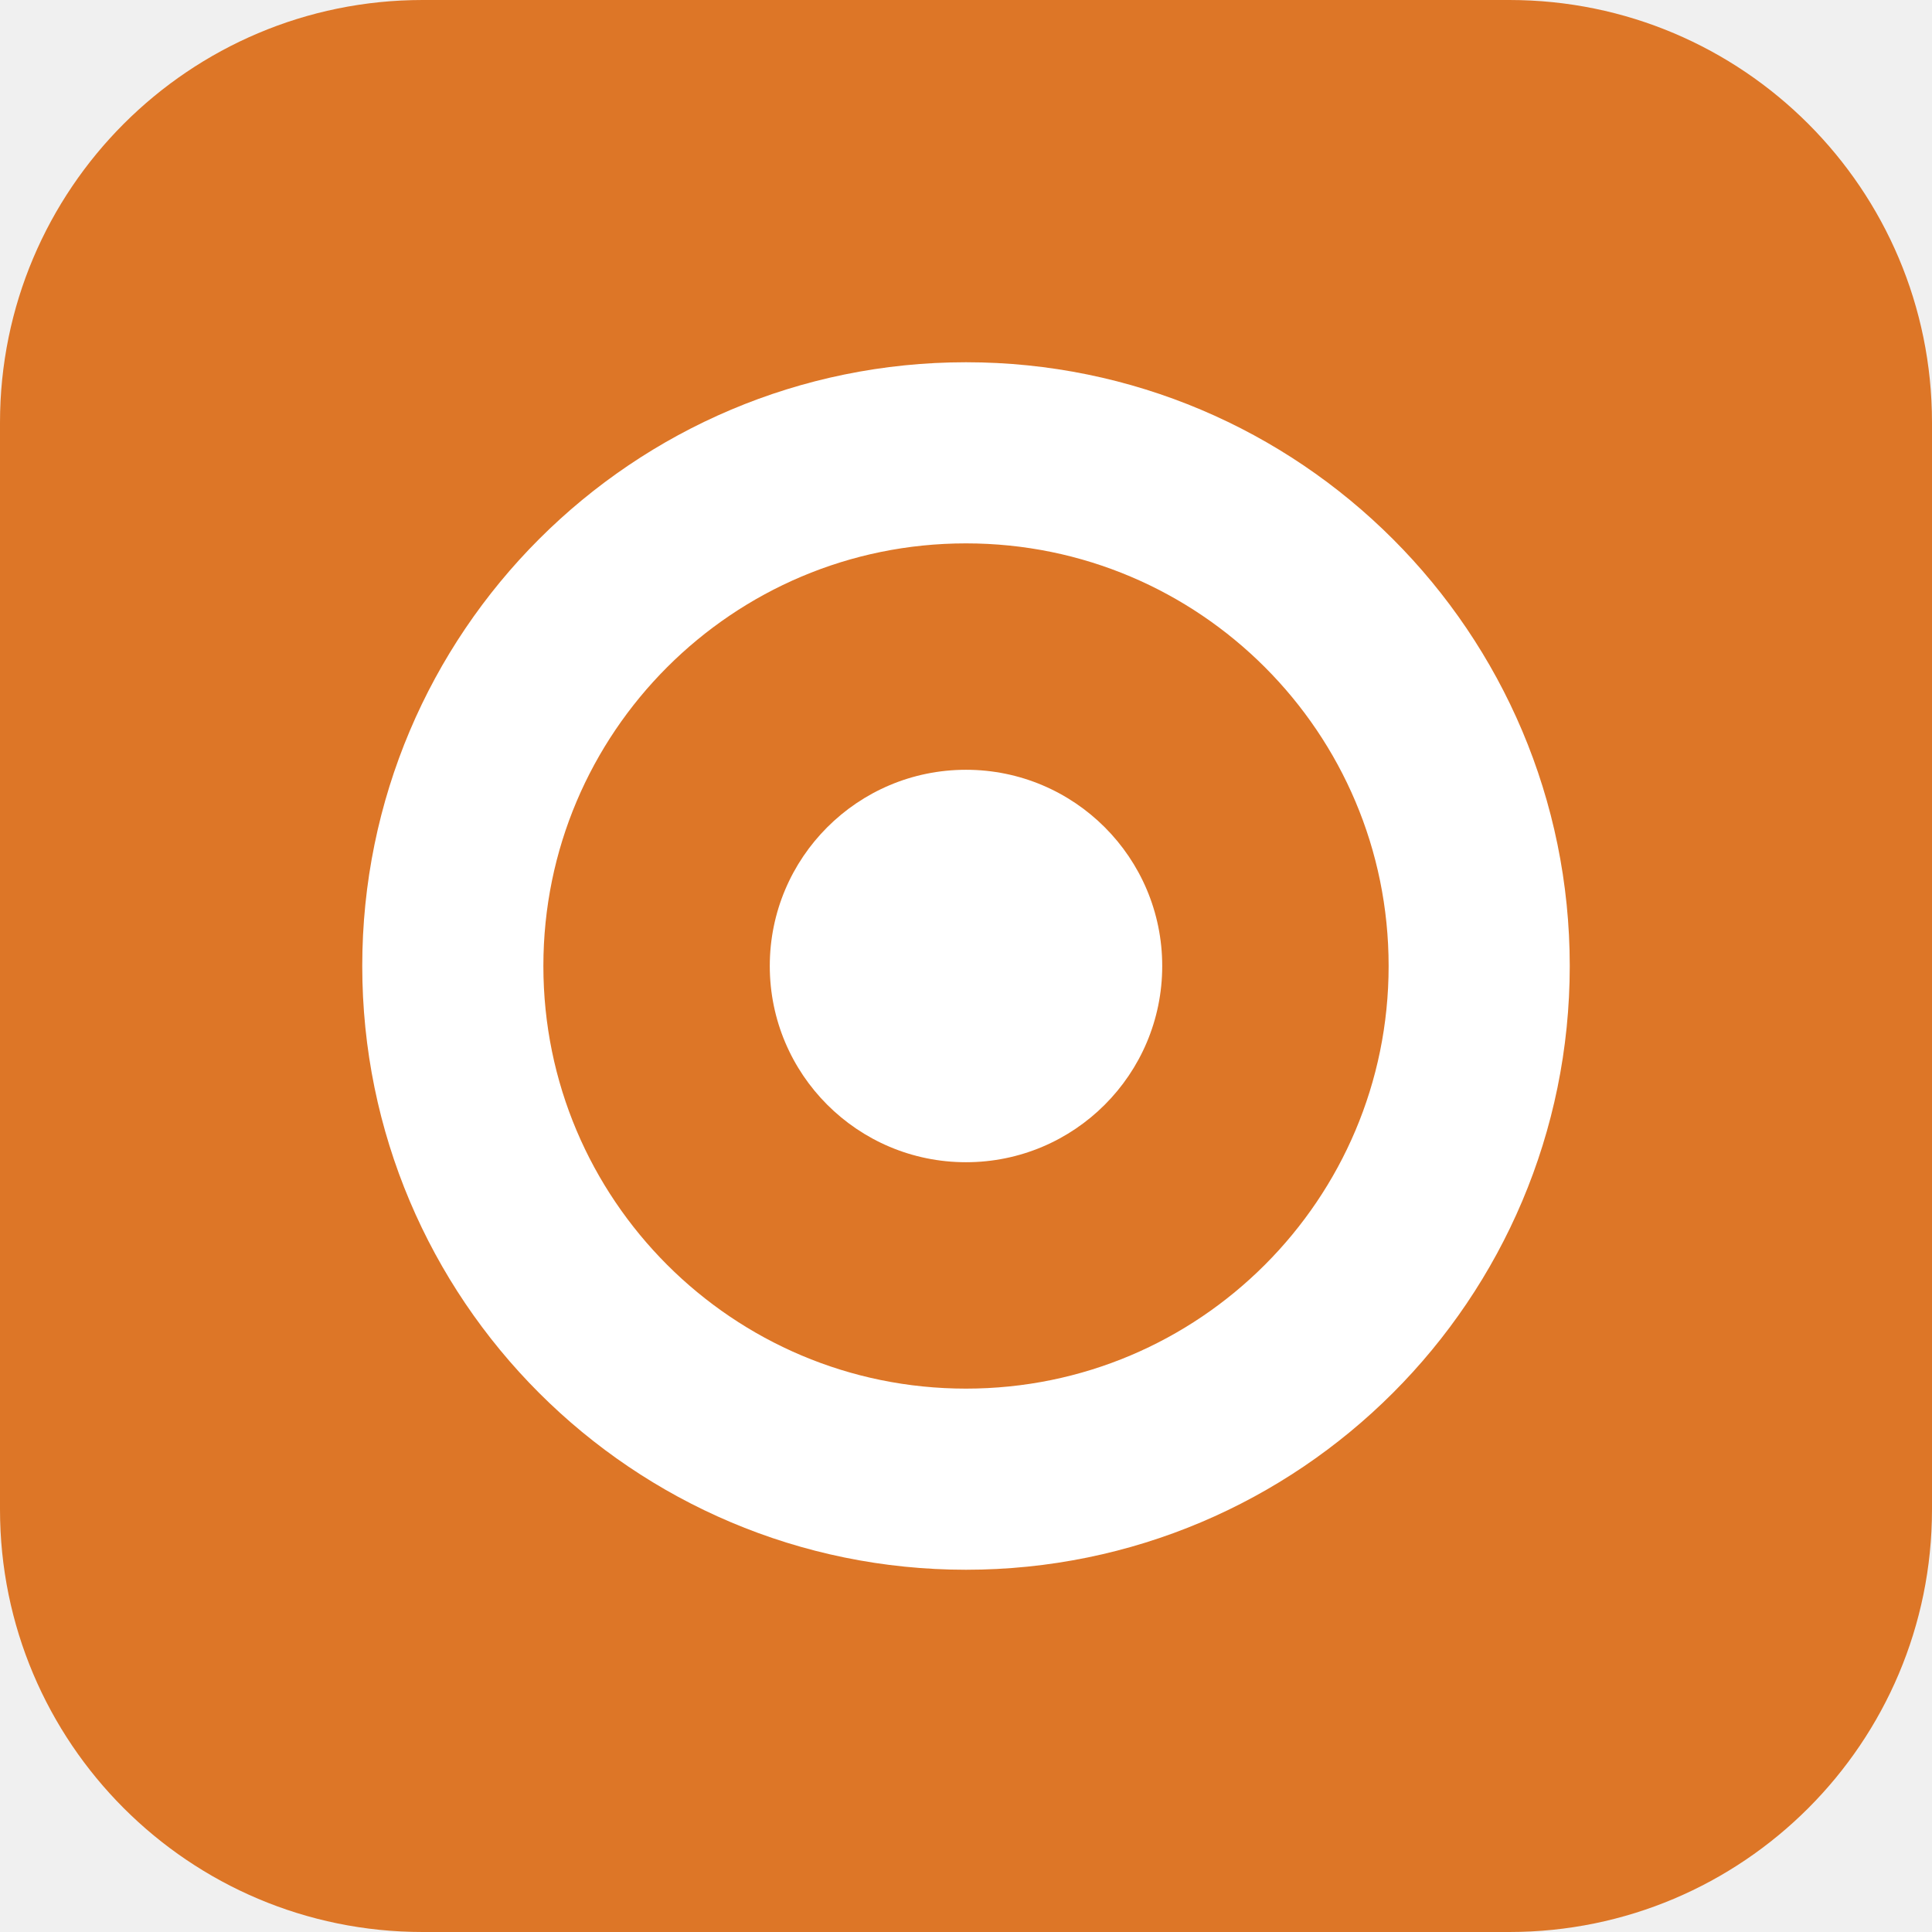
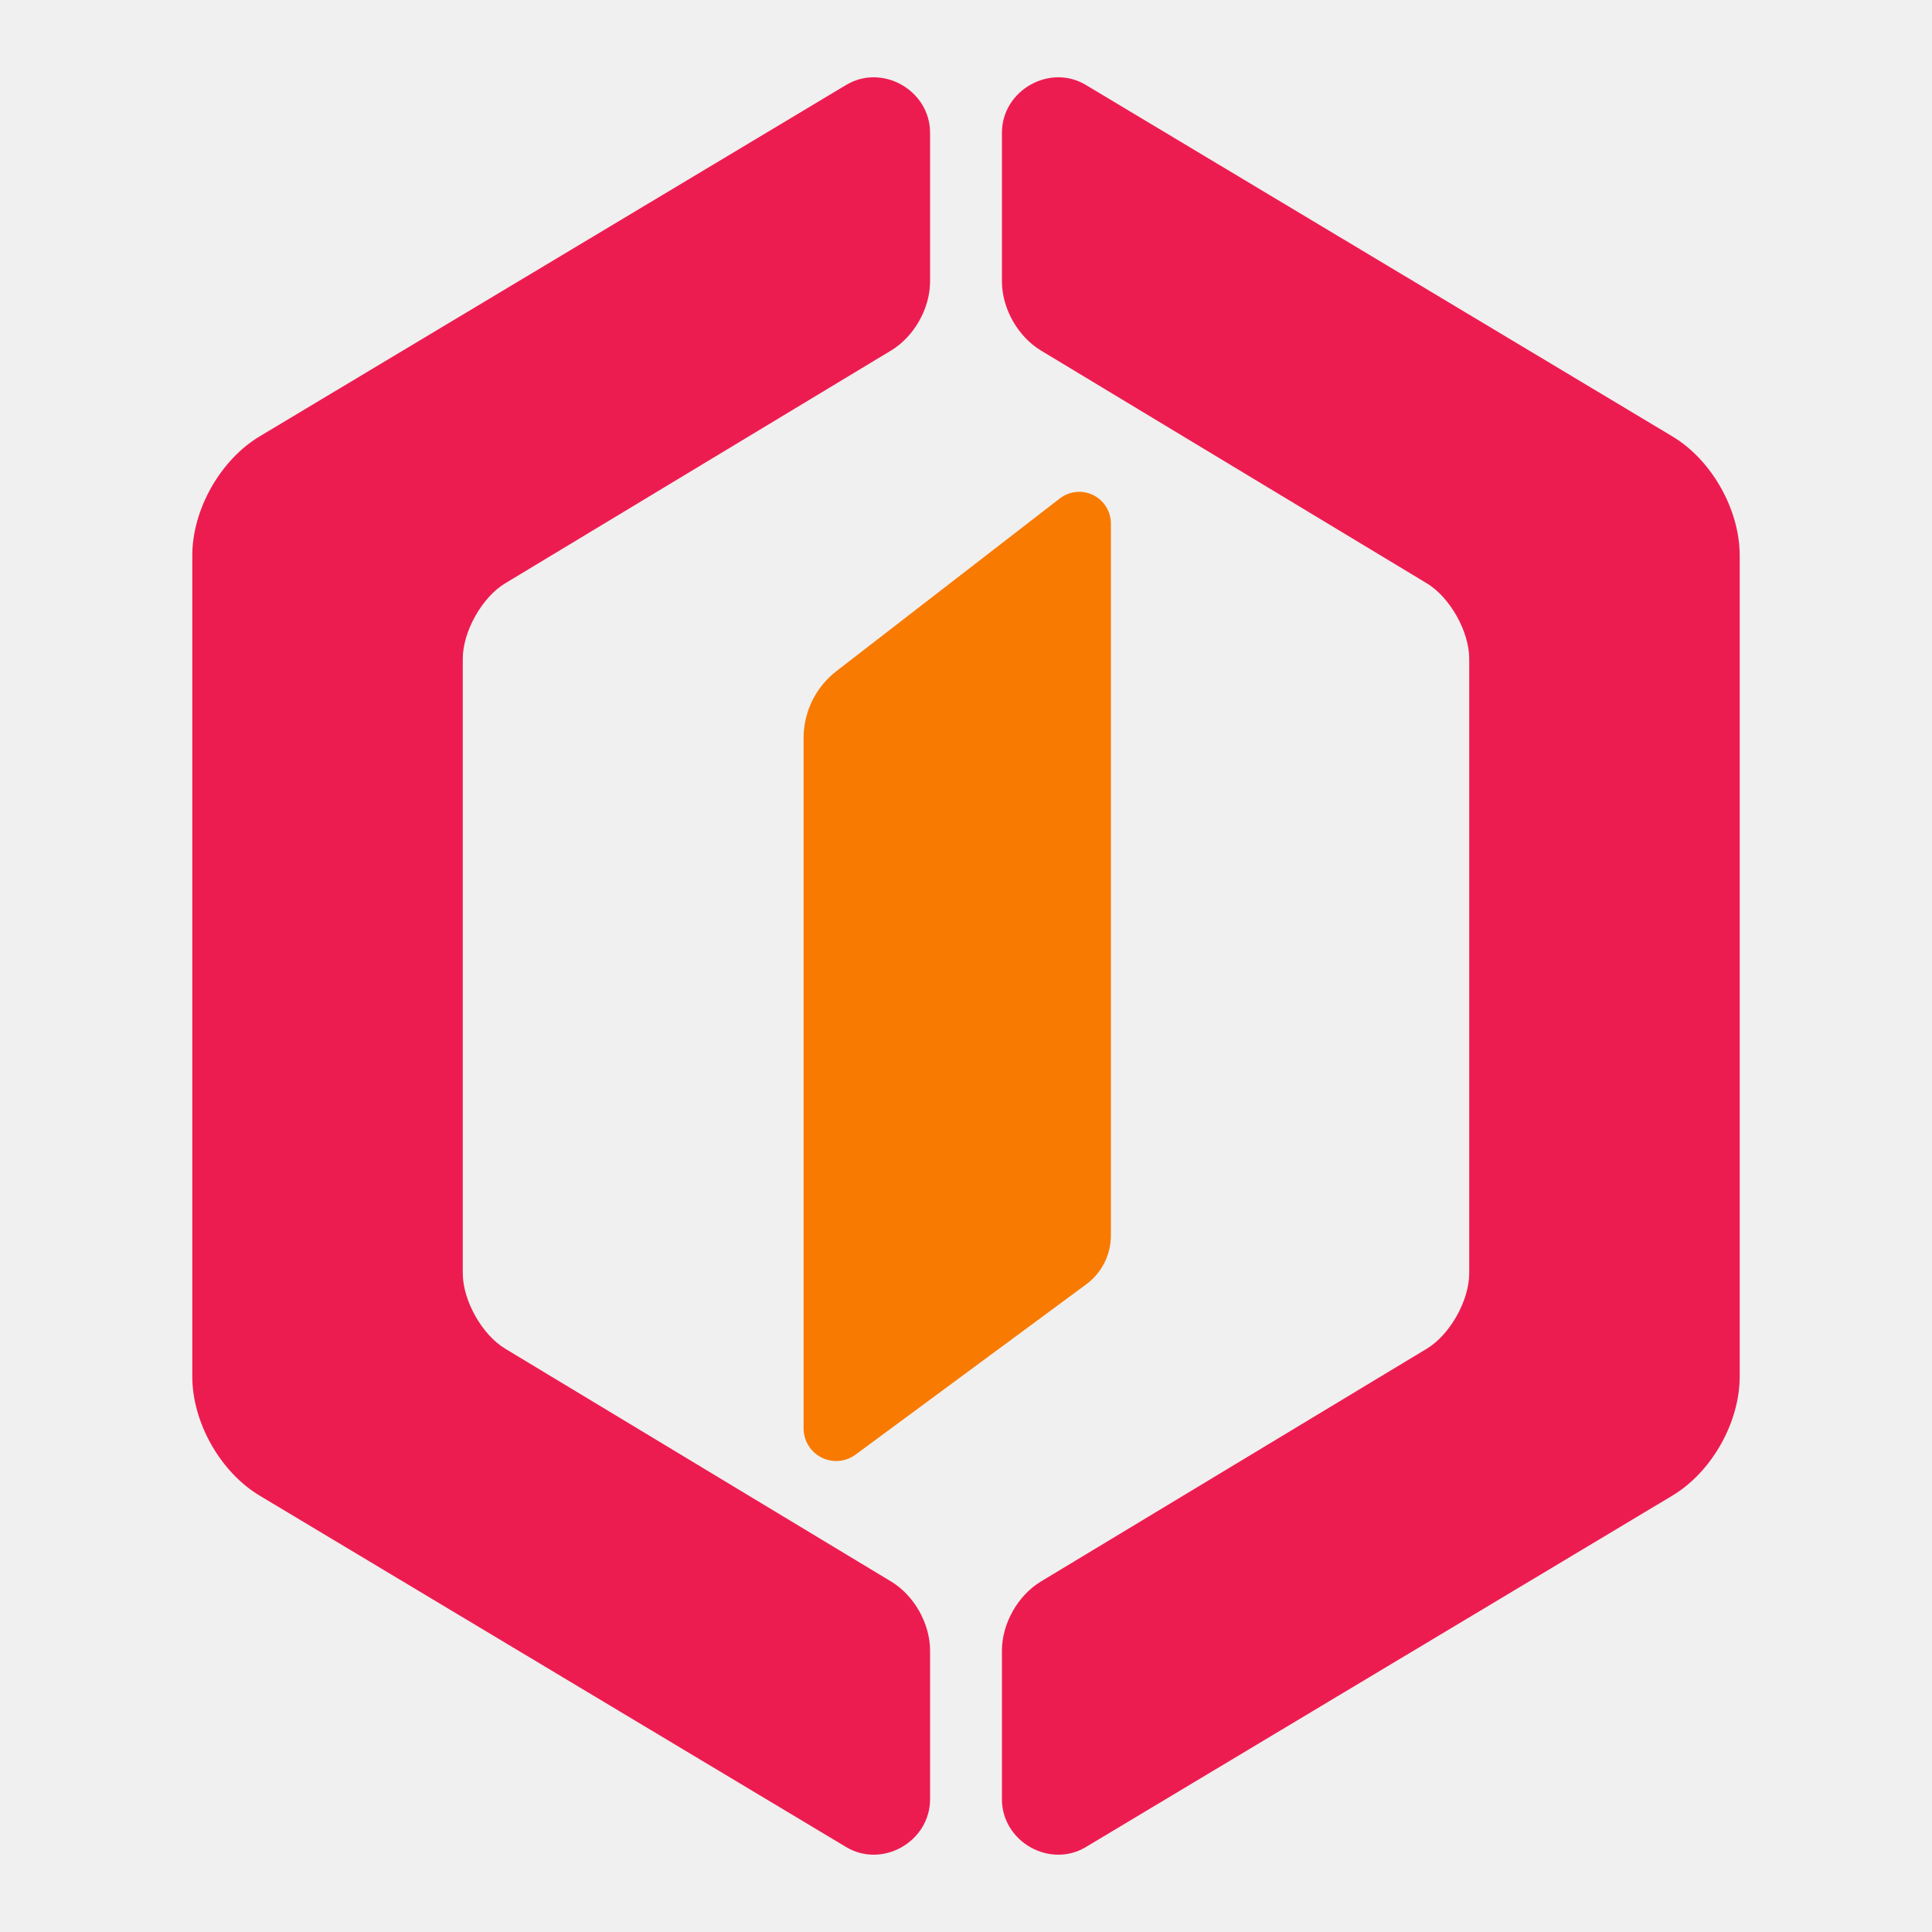
<svg xmlns="http://www.w3.org/2000/svg" viewBox="0 0 64 64" role="img" aria-label="灵眸">
-   <rect width="64" height="64" rx="14" fill="#dd7627" />
-   <circle cx="32" cy="32" r="17" fill="none" stroke="#fff" stroke-width="6" />
-   <circle cx="32" cy="32" r="6.5" fill="#fff" />
+   <path fill="#ED1C50" d="M30.81 9.32L30.81 4.4C30.81 2.99 29.22 2.09 28.02 2.82L8.61 14.45C7.3 15.23 6.37 16.88 6.37 18.4L6.37 45.6C6.37 47.12 7.3 48.77 8.61 49.55L28.02 61.18C29.22 61.91 30.81 61.01 30.81 59.6L30.81 54.68C30.81 53.78 30.28 52.85 29.52 52.39L16.74 44.68C15.97 44.22 15.33 43.08 15.33 42.18L15.33 21.82C15.33 20.92 15.97 19.78 16.74 19.32L29.52 11.61C30.28 11.15 30.81 10.22 30.81 9.32ZM33.19 4.4L33.19 9.32C33.19 10.22 33.72 11.15 34.48 11.61L47.26 19.32C48.03 19.78 48.67 20.92 48.67 21.82L48.67 42.18C48.67 43.08 48.03 44.22 47.26 44.68L34.48 52.39C33.72 52.85 33.19 53.78 33.19 54.68L33.19 59.6C33.19 61.01 34.78 61.91 35.98 61.18L55.39 49.55C56.7 48.77 57.63 47.12 57.63 45.6L57.63 18.4C57.63 16.88 56.7 15.23 55.39 14.45L35.98 2.82C34.78 2.09 33.19 2.99 33.19 4.4Z" />
+   <path fill="#F97A00" d="M26.62 47.3L26.62 24.45A2.8 2.8 0 0 1 27.71 22.23L35.11 16.51A1.05 1.05 0 0 1 36.8 17.34L36.8 40.93A2.01 2.01 0 0 1 35.99 42.54L28.35 48.18A1.08 1.08 0 0 1 26.62 47.3Z" />
</svg>
